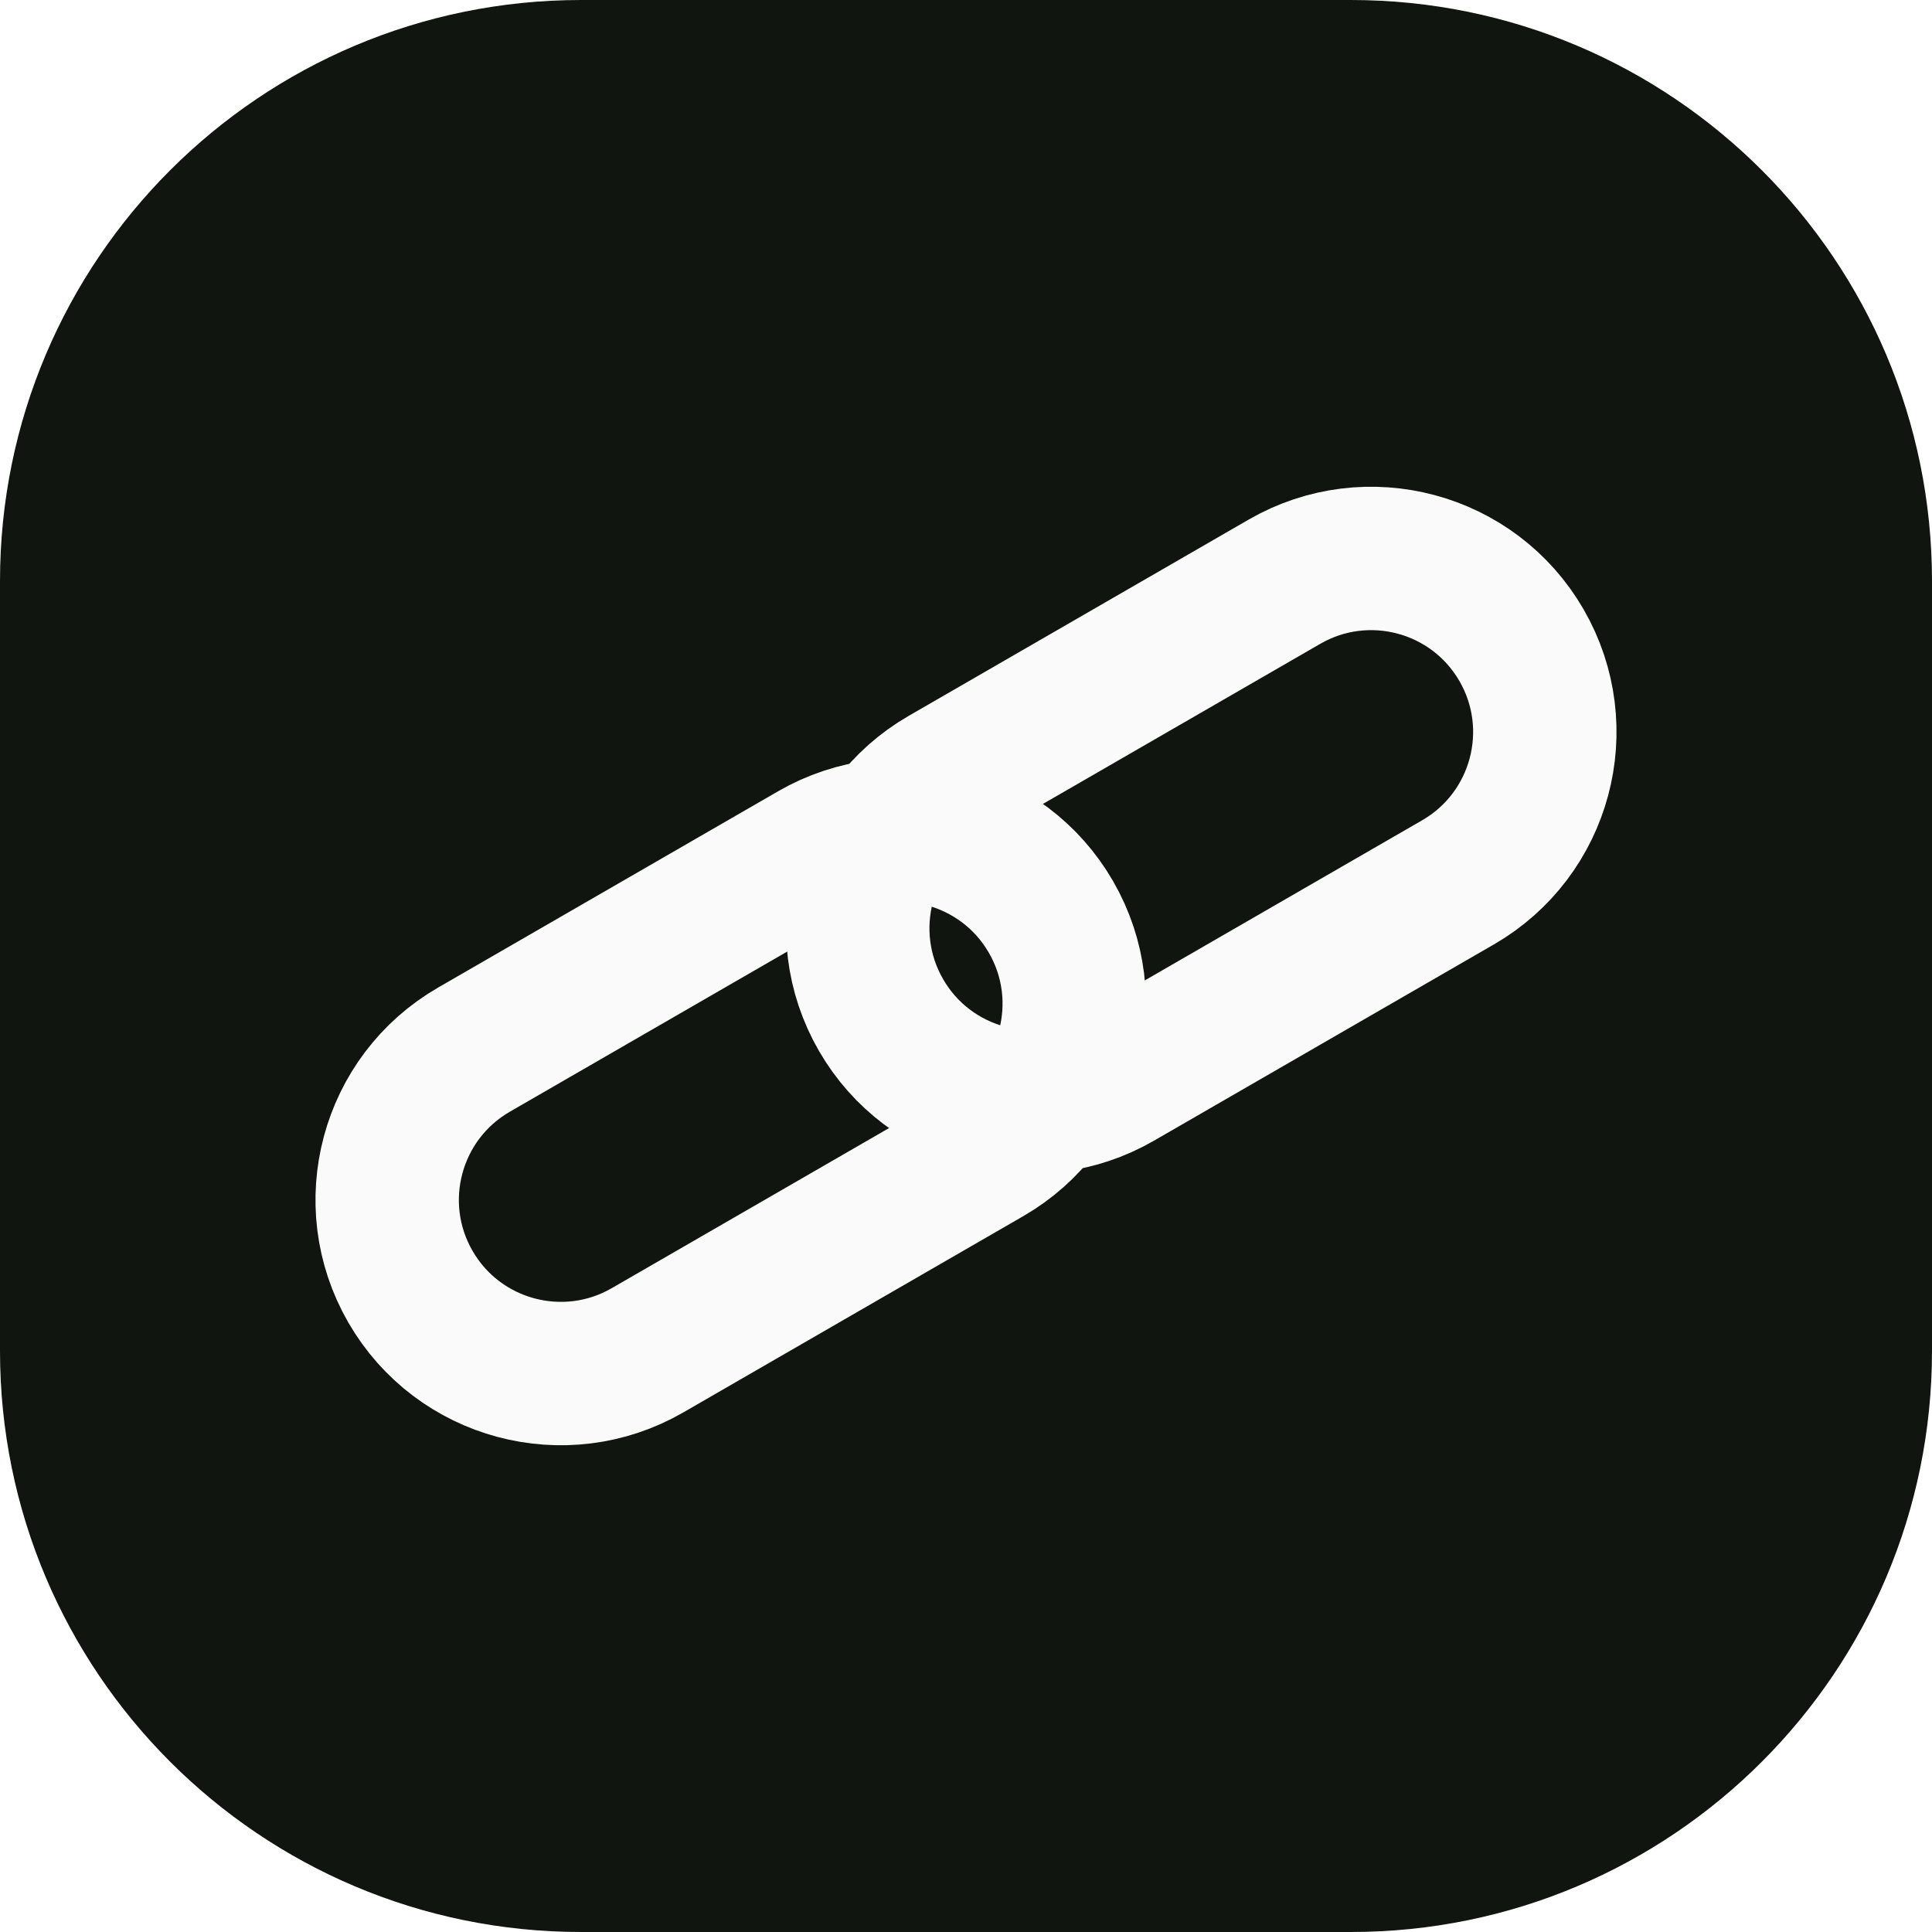
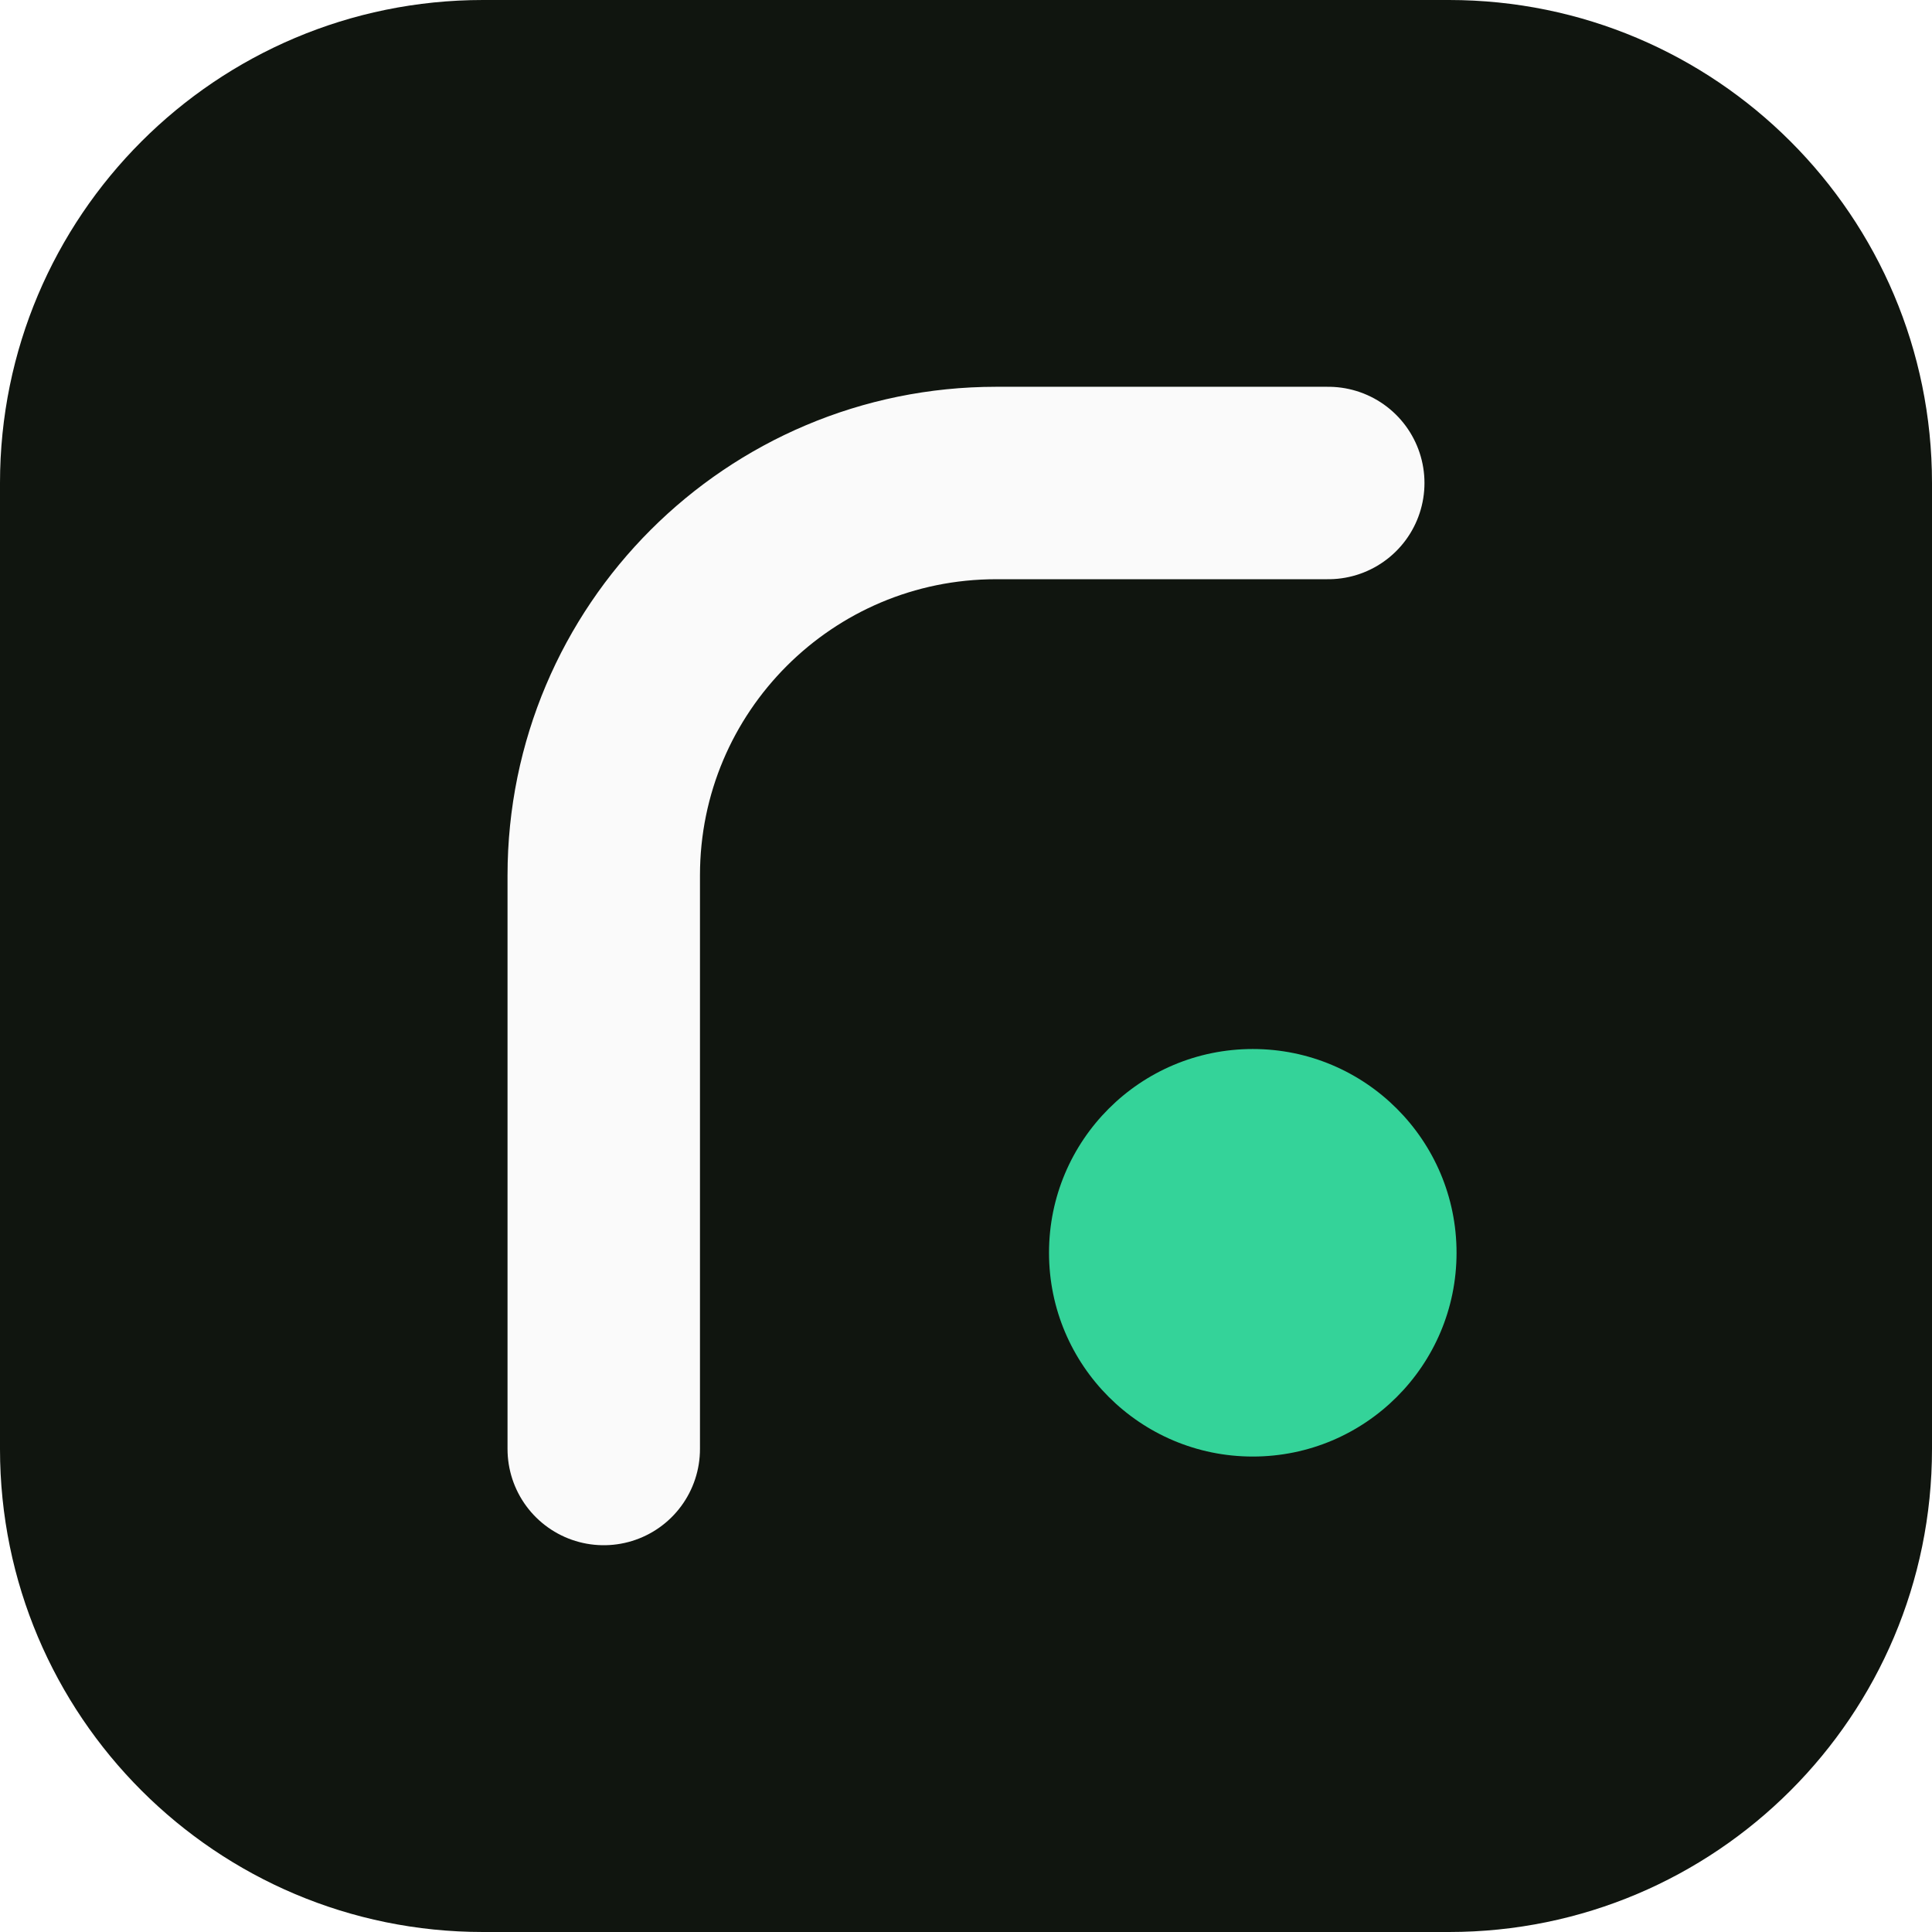
<svg xmlns="http://www.w3.org/2000/svg" viewBox="0 0 512 512">
-   <rect width="512" height="512" rx="154" fill="#10150f" />
-   <g transform="rotate(-30 256 256)" fill="none" stroke="#fafafa" stroke-width="38">
-     <rect x="86" y="210" width="196" height="92" rx="46" />
-     <rect x="230" y="210" width="196" height="92" rx="46" />
-   </g>
+   <rect width="512" height="512" rx="128" fill="#10150f" />
+   <path d="M160 384 V232 A104 104 0 0 1 264 128 H352" fill="none" stroke="#fafafa" stroke-width="51" stroke-linecap="round" />
+   <circle cx="332" cy="332" r="54" fill="#34d399" />
</svg>
